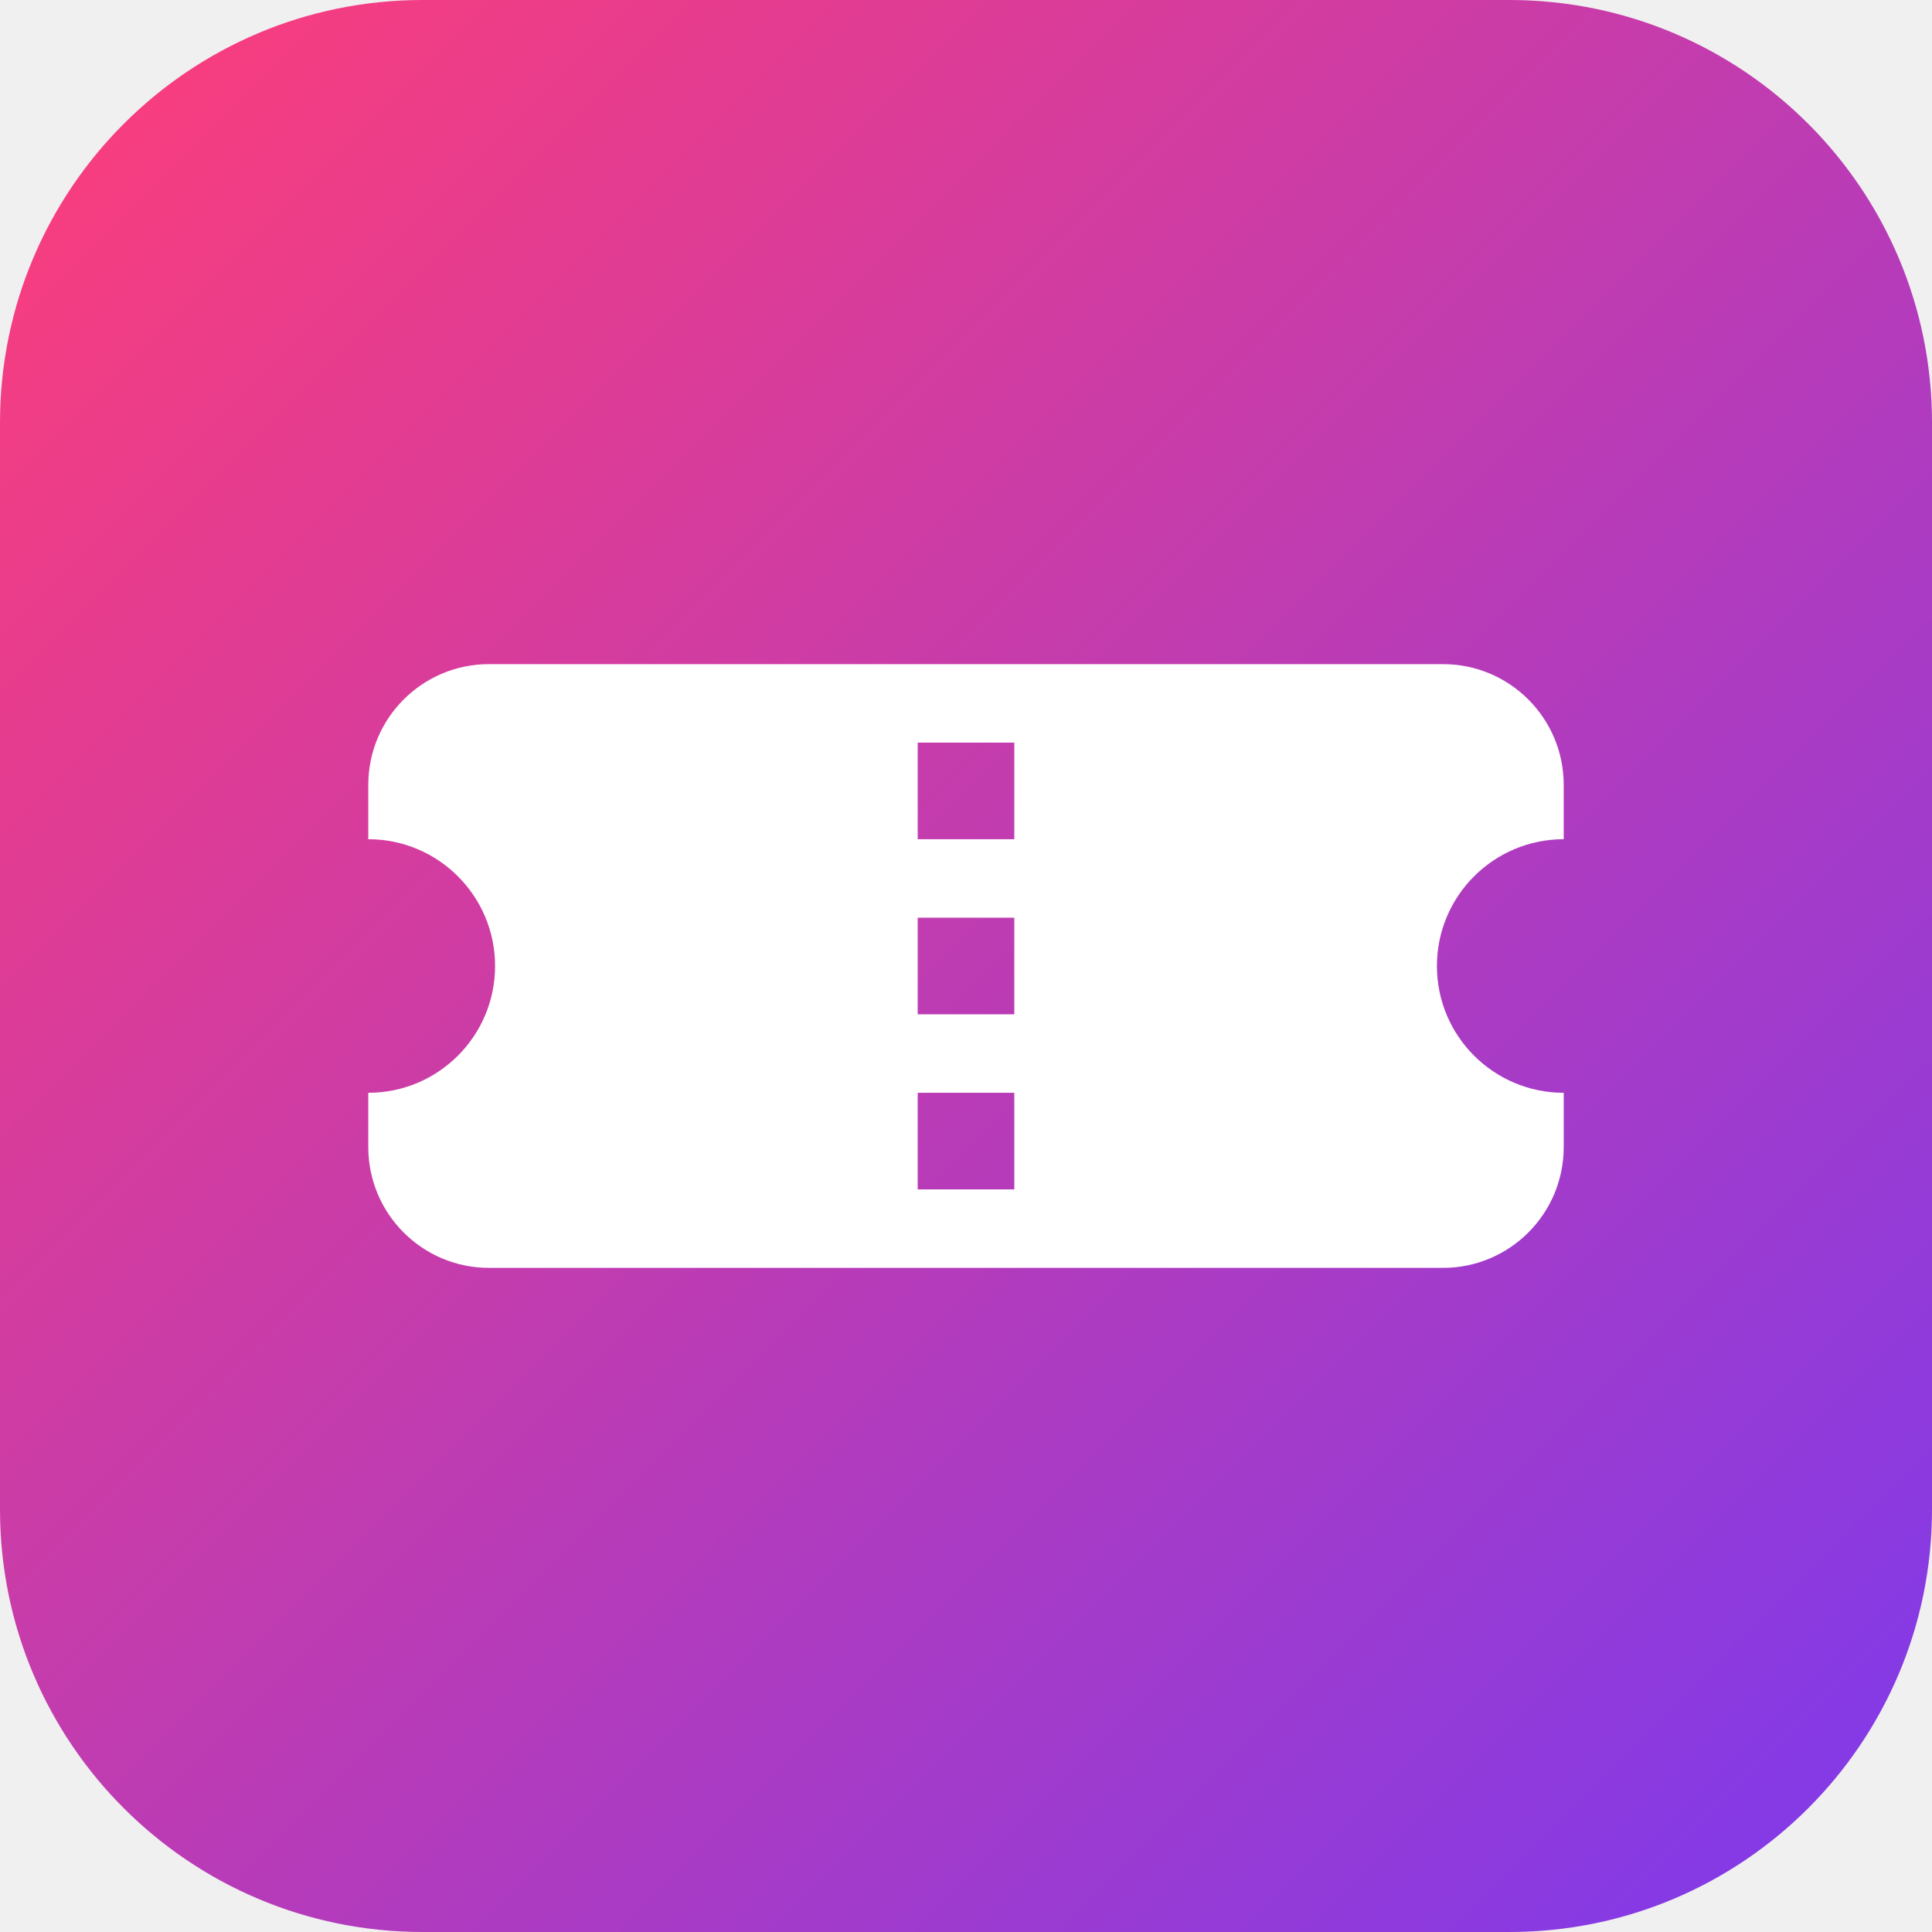
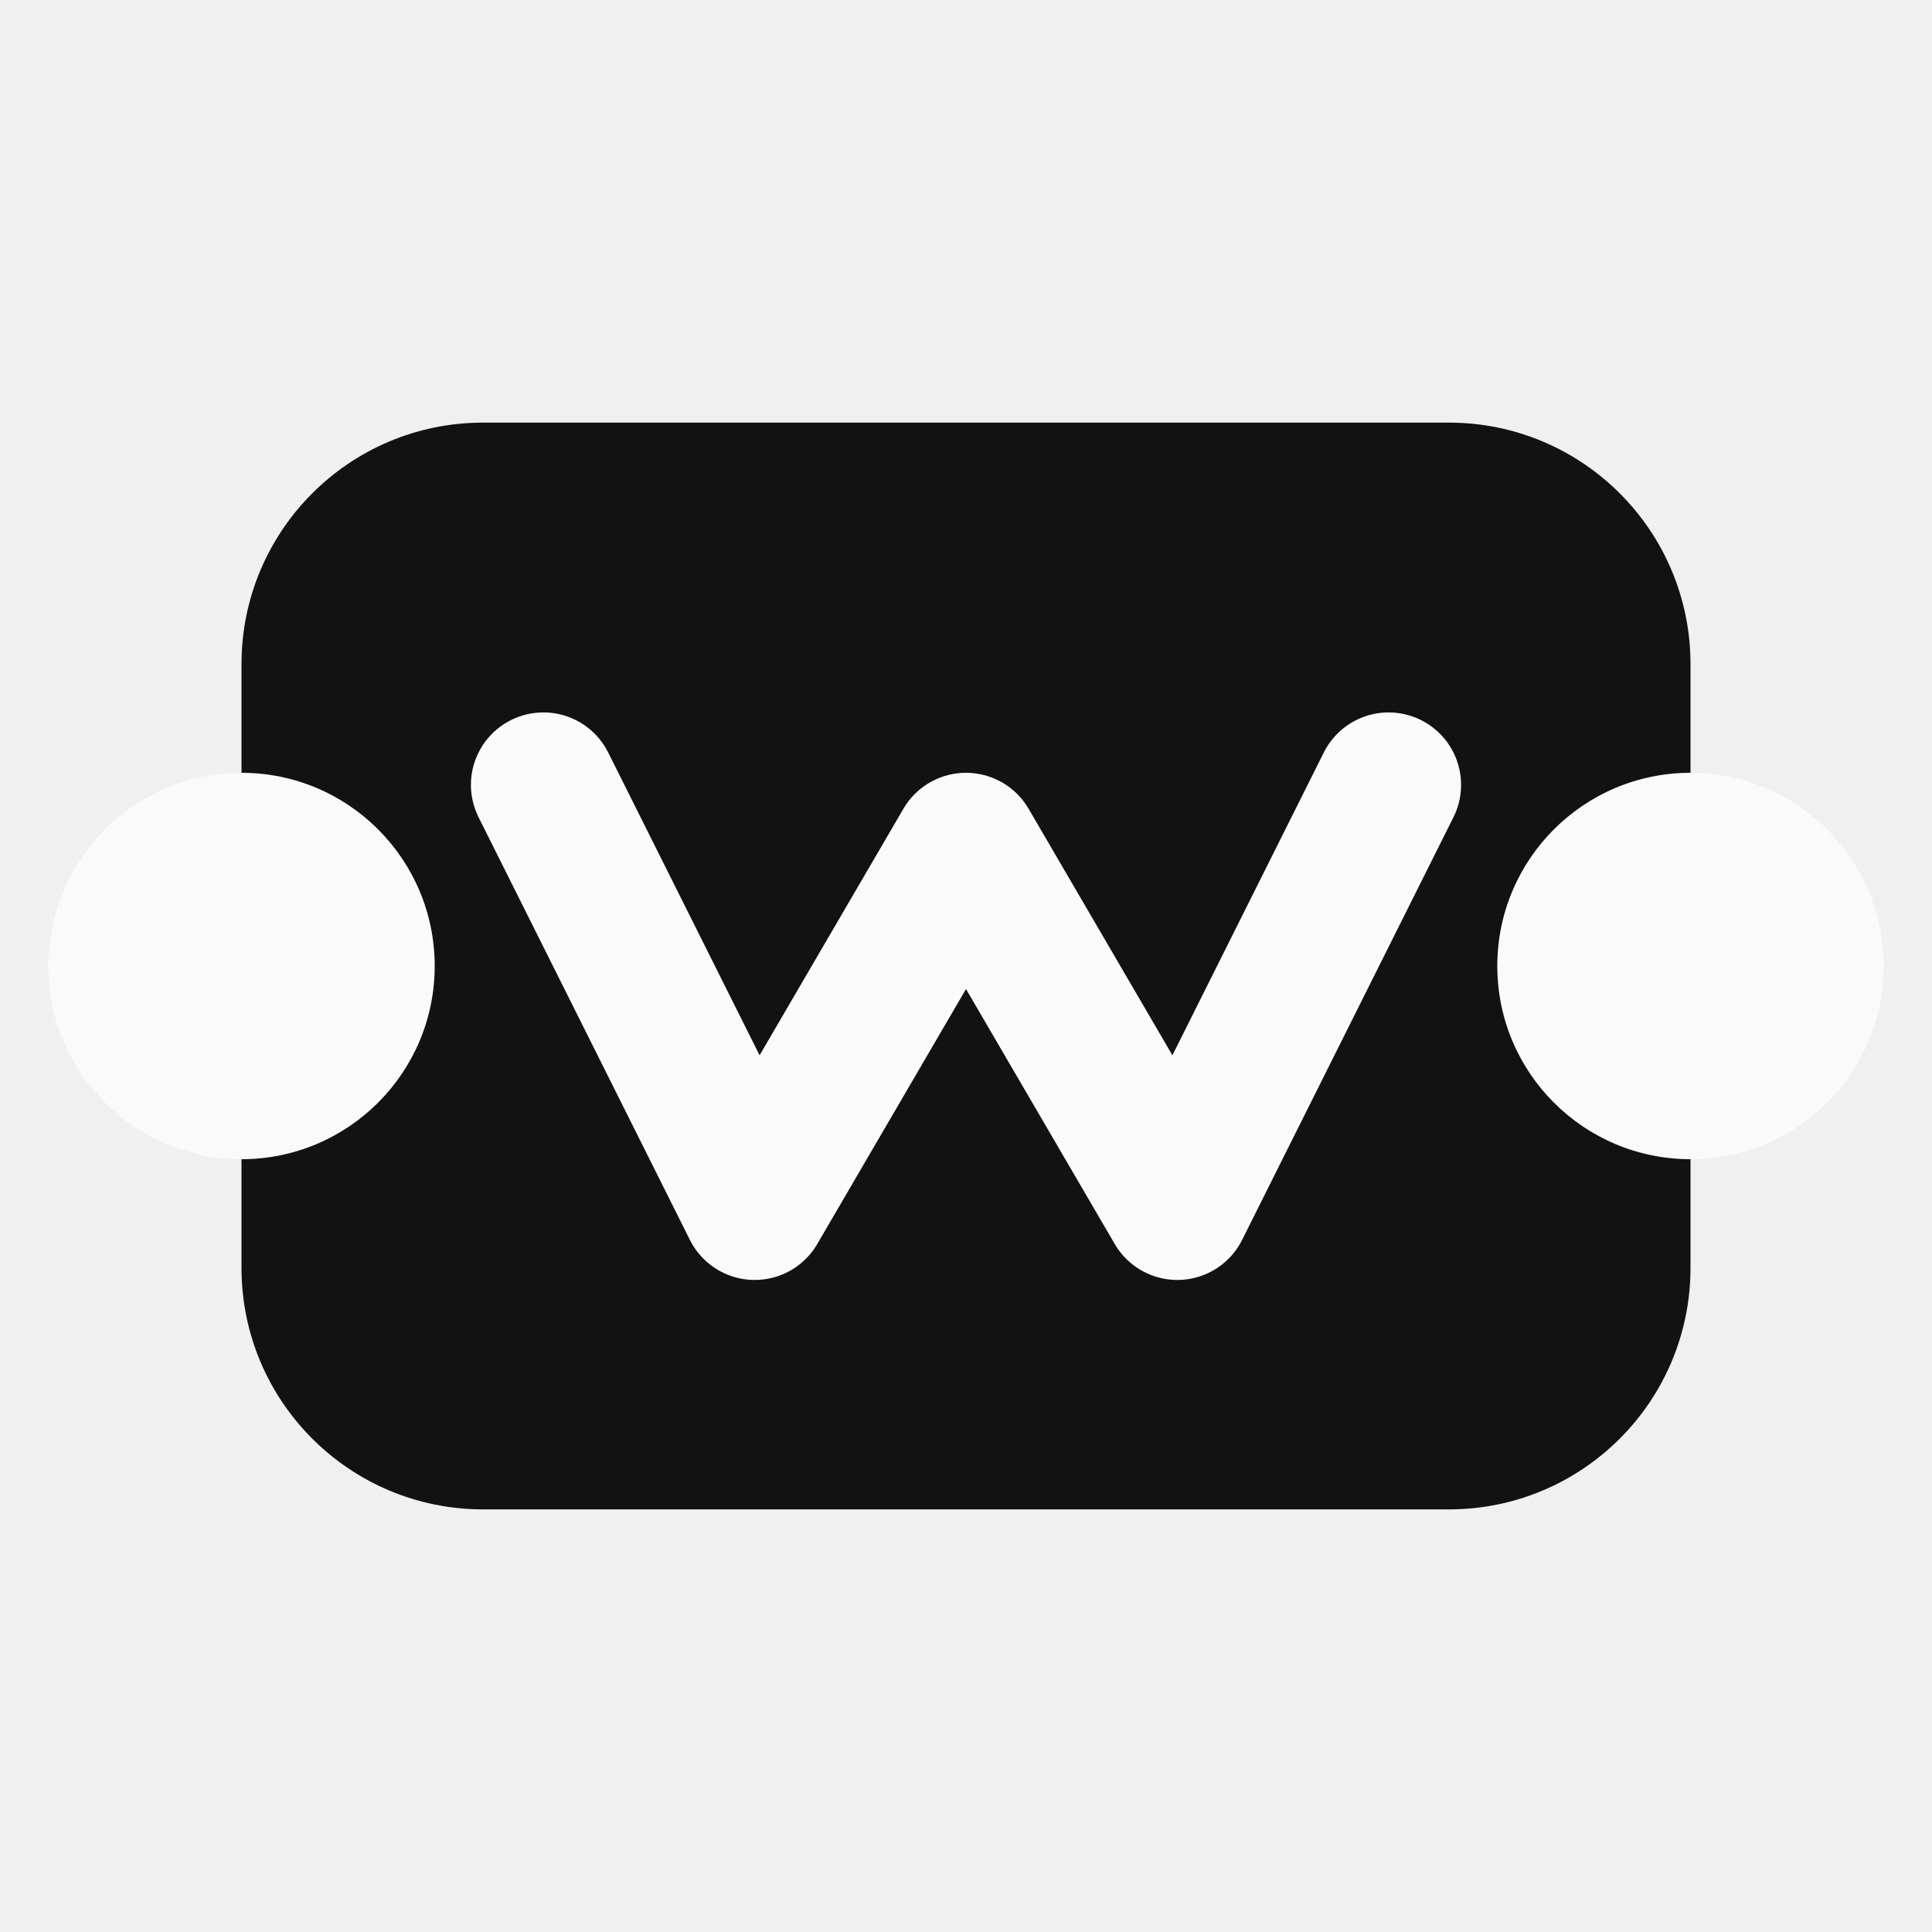
<svg xmlns="http://www.w3.org/2000/svg" viewBox="0 0 32 32">
-   <defs>
-     <linearGradient id="g" x1="0" y1="0" x2="32" y2="32" gradientUnits="userSpaceOnUse">
-       <stop offset="0" stop-color="#ff3d78" />
-       <stop offset="1" stop-color="#7c3aed" />
-     </linearGradient>
-   </defs>
-   <rect width="32" height="32" rx="7" fill="url(#g)" />
-   <rect x="6.1" y="11" width="19.8" height="10" rx="2" fill="#fff" />
-   <circle cx="6.1" cy="16" r="2.1" fill="url(#g)" />
-   <circle cx="25.9" cy="16" r="2.1" fill="url(#g)" />
-   <rect x="15.2" y="12.3" width="1.6" height="1.6" fill="url(#g)" />
-   <rect x="15.2" y="15.2" width="1.6" height="1.6" fill="url(#g)" />
-   <rect x="15.2" y="18.1" width="1.6" height="1.6" fill="url(#g)" />
+   <style>
+     .stub { fill: #121212; }
+     .cut { fill: #fafafa; }
+     .mark { stroke: #fafafa; }
+     @media (prefers-color-scheme: dark) {
+       .stub { fill: #33d6ff; }
+       .cut { fill: #0b1220; }
+       .mark { stroke: #0b1220; }
+     }
+   </style>
+   <rect x="4" y="7" width="24" height="18" rx="4" class="stub" />
+   <circle cx="4" cy="16" r="3.2" class="cut" />
+   <circle cx="28" cy="16" r="3.2" class="cut" />
+   <path d="M9 13 L12.5 20 L16 14 L19.5 20 L23 13" fill="none" class="mark" stroke-width="2.4" stroke-linecap="round" stroke-linejoin="round" />
</svg>
